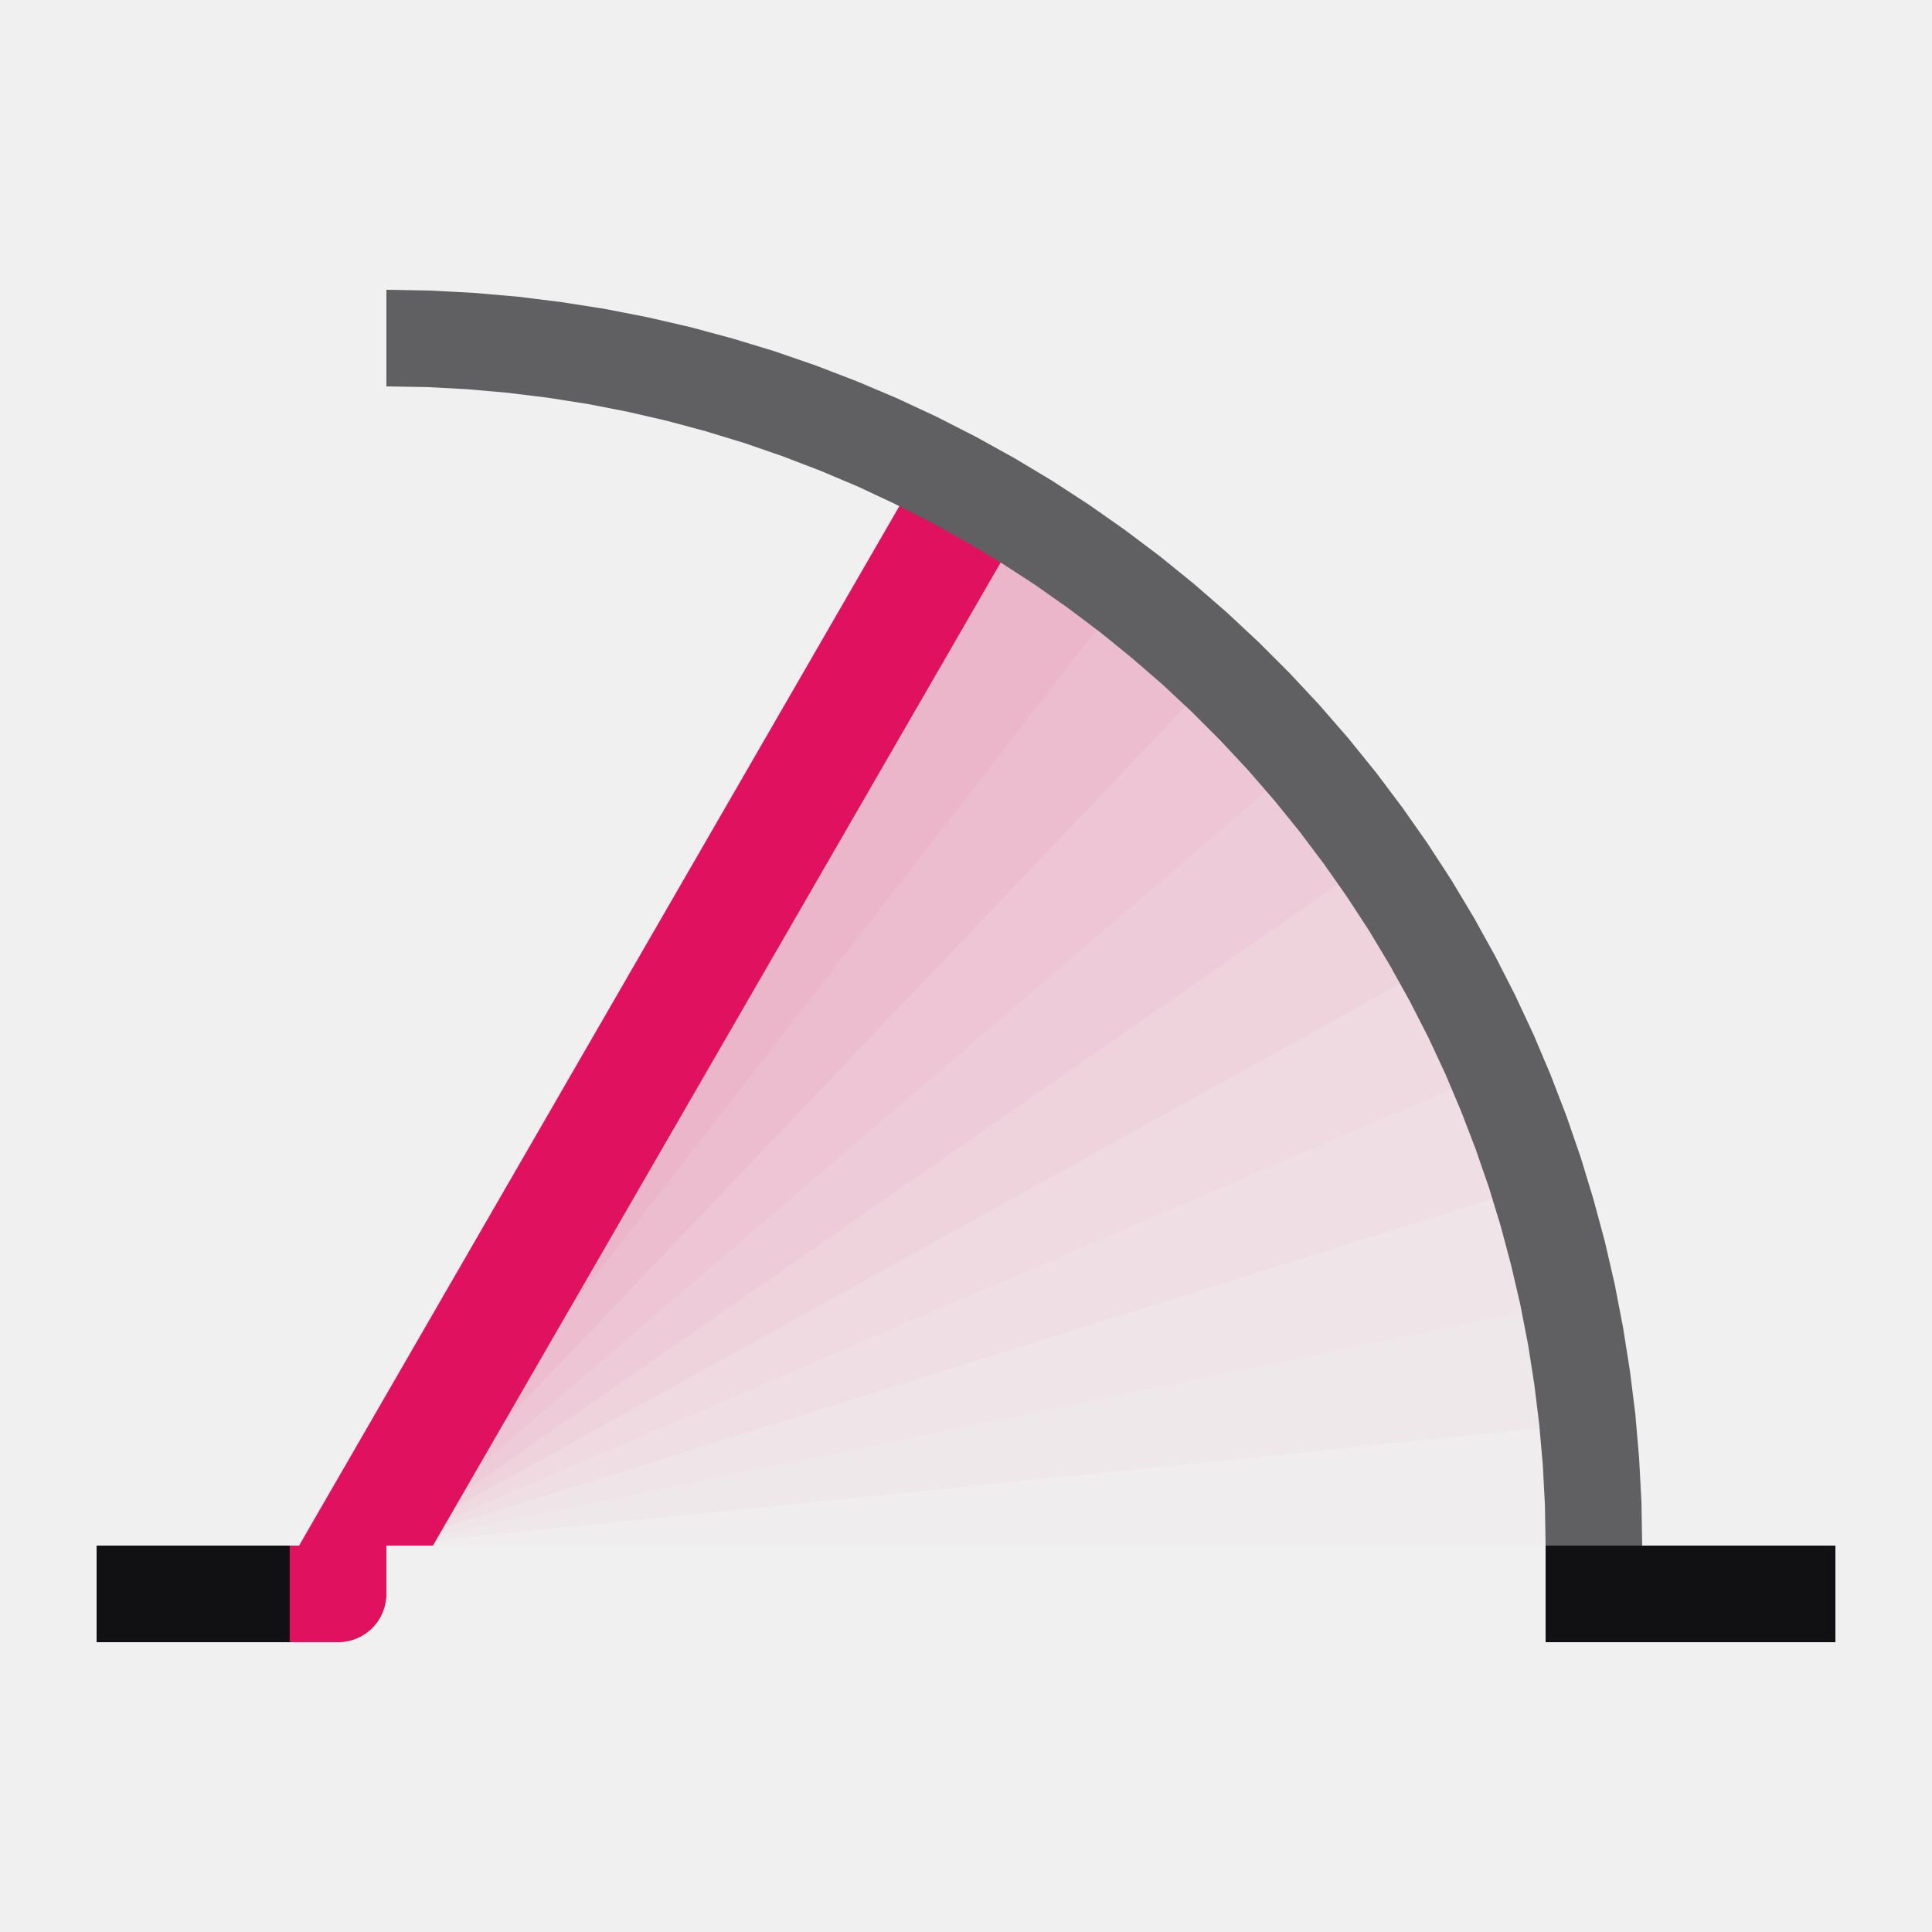
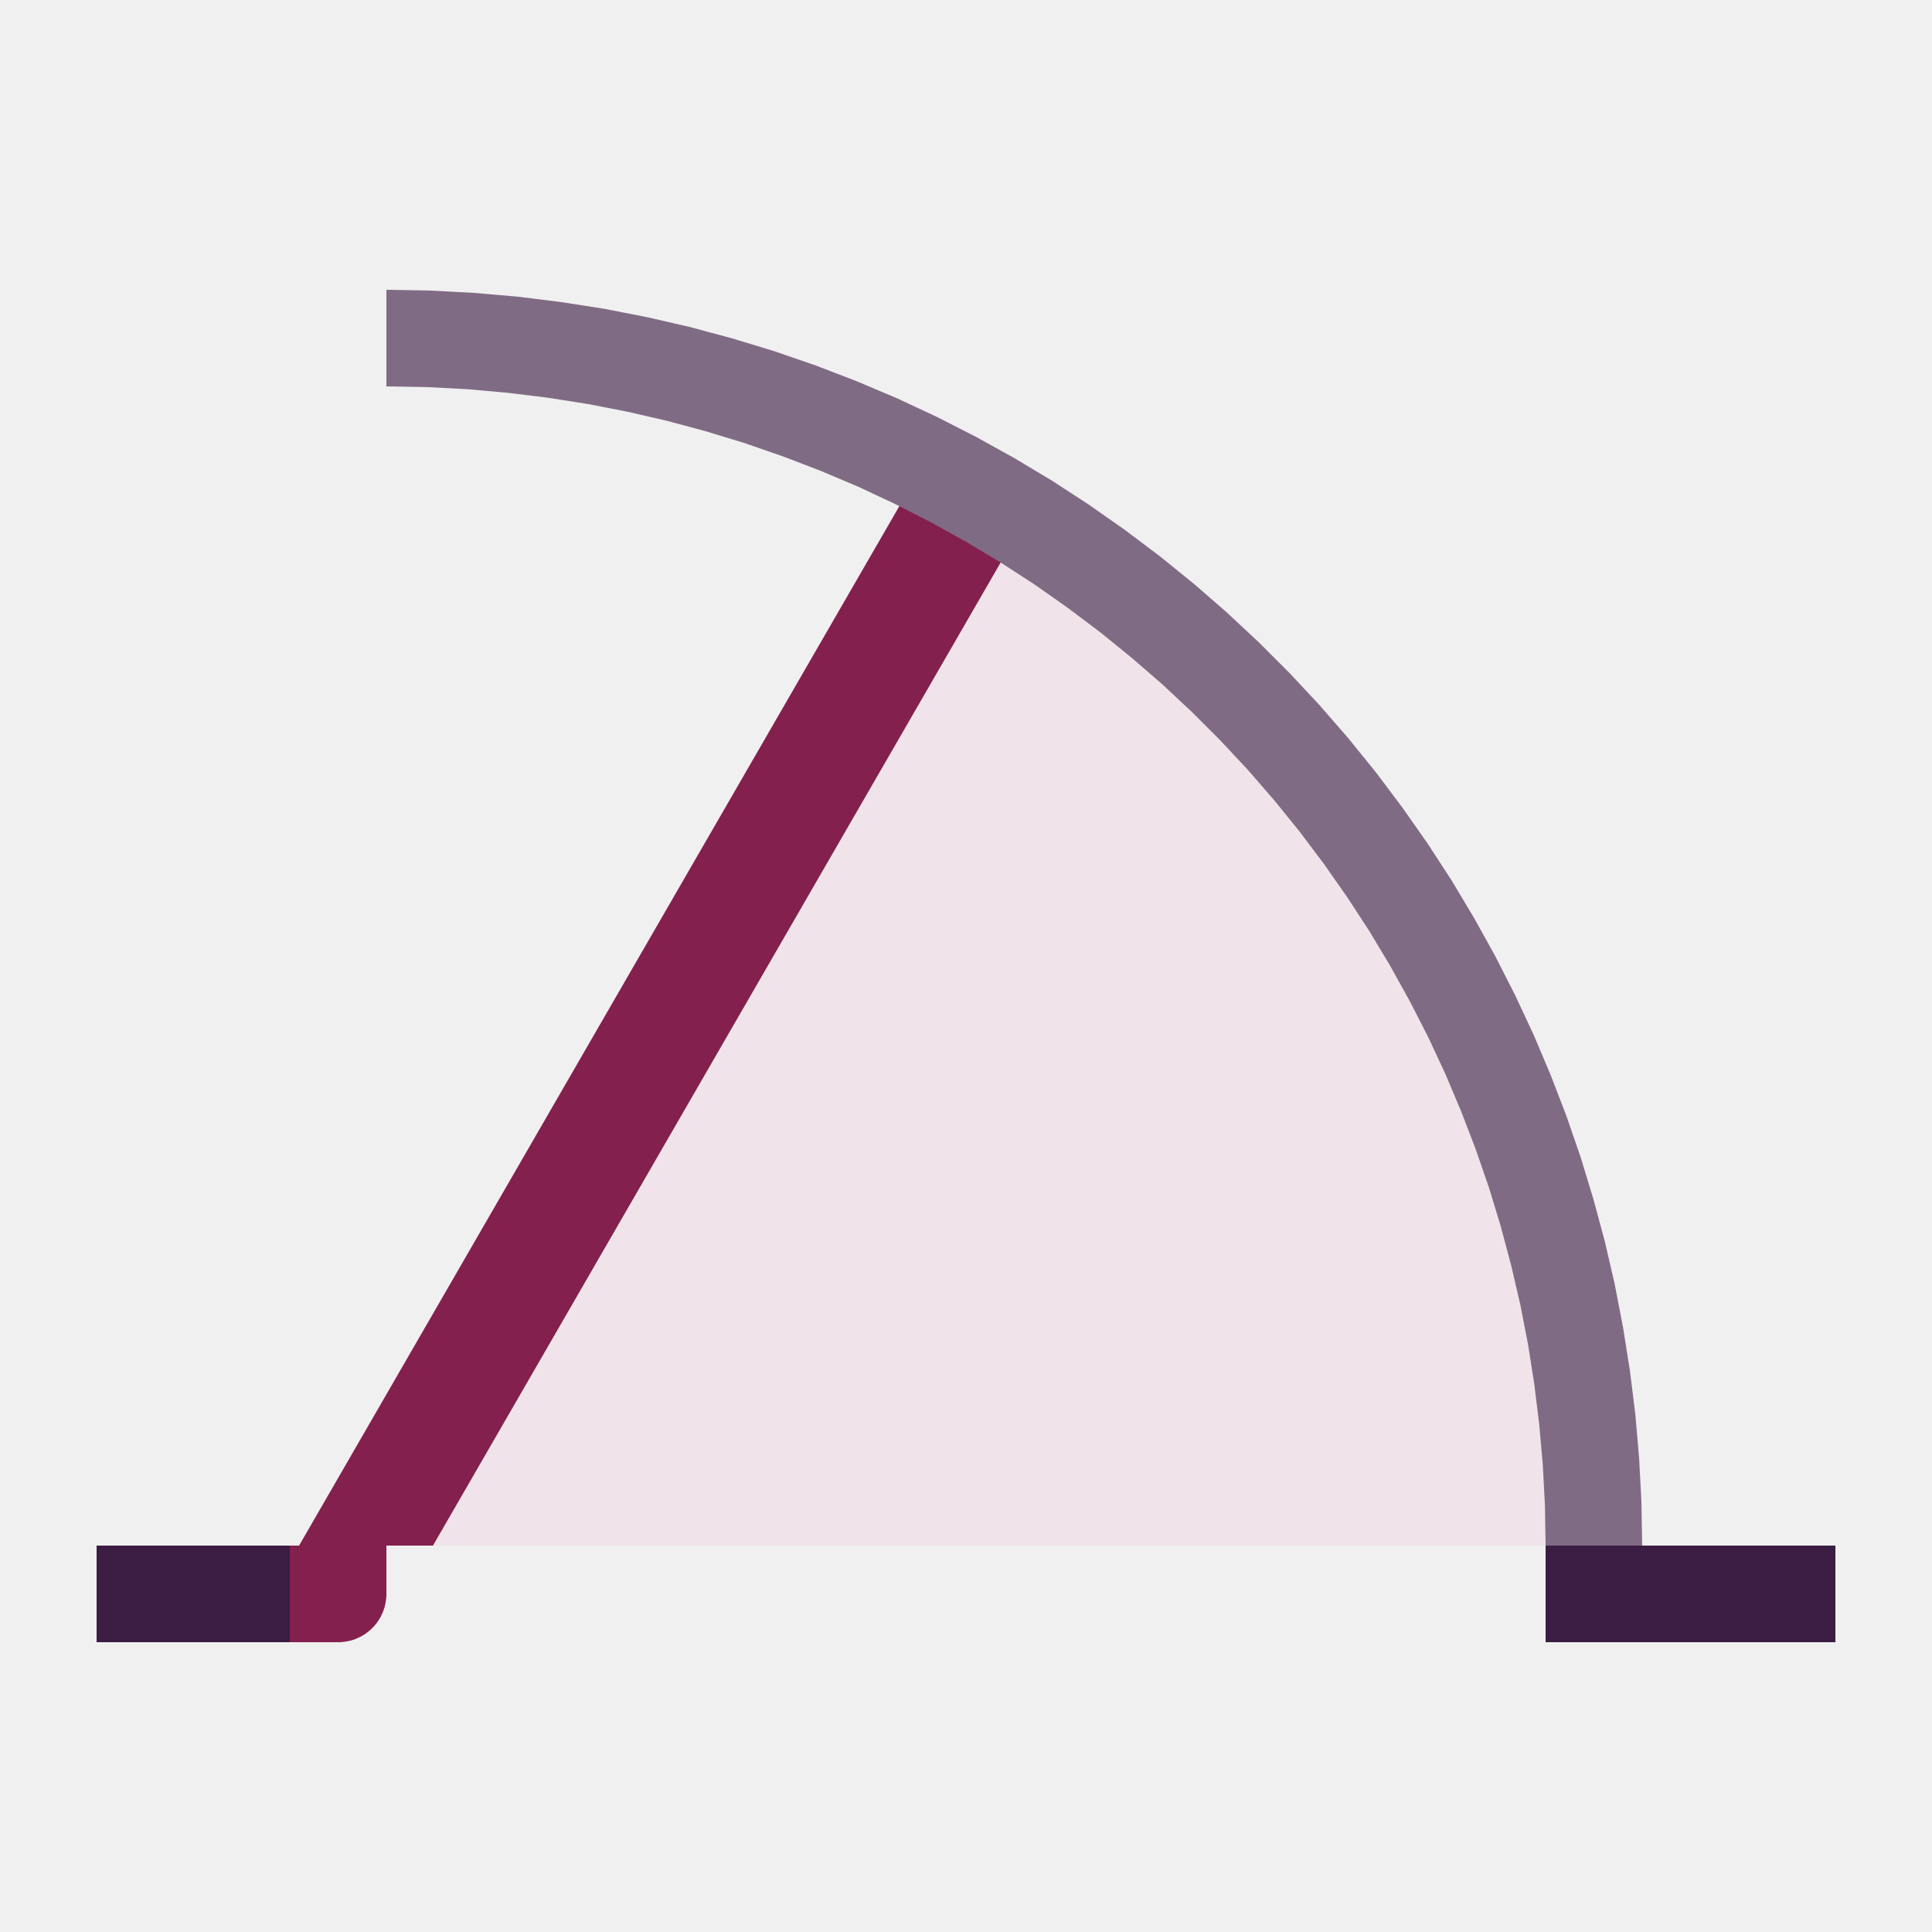
<svg xmlns="http://www.w3.org/2000/svg" width="20" height="20" viewBox="0 0 20 20">
-   <defs>
-     <mask id="turnout-glow-m20" maskUnits="userSpaceOnUse" x="0" y="0" width="20" height="20">
-       <path d="M4 16L4 42L22.385 34.385L30 16L22.385 -2.385L4 -10L-14.385 -2.385L-22 16L-20.432 24.892Z" fill="#0B0B0B" />
-       <path d="M4 16L29.867 13.373L22.385 -2.385L4 -10L-14.385 -2.385L-22 16L-20.432 24.892Z" fill="#1D1D1D" />
-       <path d="M4 16L29.469 10.772L22.385 -2.385L4 -10L-14.385 -2.385L-22 16L-20.432 24.892Z" fill="#323232" />
-       <path d="M4 16L28.81 8.225L22.385 -2.385L4 -10L-14.385 -2.385L-22 16L-20.432 24.892Z" fill="#4A4A4A" />
-       <path d="M4 16L27.898 5.758L22.385 -2.385L4 -10L-14.385 -2.385L-22 16L-20.432 24.892Z" fill="#646464" />
-       <path d="M4 16L26.74 3.395L22.385 -2.385L4 -10L-14.385 -2.385L-22 16L-20.432 24.892Z" fill="#808080" />
-       <path d="M4 16L25.35 1.161L22.385 -2.385L4 -10L-14.385 -2.385L-22 16L-20.432 24.892Z" fill="#9E9E9E" />
-       <path d="M4 16L23.741 -0.92L22.385 -2.385L4 -10L-14.385 -2.385L-22 16L-20.432 24.892Z" fill="#BDBDBD" />
-       <path d="M4 16L21.93 -2.829L4 -10L-14.385 -2.385L-22 16L-20.432 24.892Z" fill="#DDDDDD" />
-       <path d="M4 16L19.936 -4.544L4 -10L-14.385 -2.385L-22 16L-20.432 24.892Z" fill="#FFFFFF" />
-     </mask>
-   </defs>
-   <path d="M3.789 16H16.5L16.493 15.572L16.471 15.145L16.434 14.718L16.383 14.293L16.317 13.87L16.237 13.449L16.142 13.032L16.034 12.618L15.911 12.208L15.774 11.802L15.623 11.401L15.459 11.006L15.281 10.617L15.09 10.233L14.886 9.857L14.67 9.488L14.441 9.127L14.199 8.773L13.946 8.428L13.681 8.092L13.404 7.765L13.117 7.448L12.818 7.141L12.51 6.844L12.191 6.558L11.863 6.283L11.526 6.019L11.18 5.768L10.825 5.528L10.463 5.3L10.092 5.085Z" fill="#E0115F" fill-opacity="0.26" mask="url(#turnout-glow-m20)" />
-   <path d="M3.096 16L9.561 4.805L9.917 4.989L10.266 5.184L10.609 5.39L4.482 16ZM3 16L4 16L4 16.5L4 16.517L3.999 16.535L3.997 16.552L3.995 16.57L3.992 16.587L3.989 16.604L3.985 16.621L3.981 16.638L3.975 16.654L3.97 16.671L3.964 16.687L3.957 16.703L3.949 16.719L3.942 16.735L3.933 16.75L3.924 16.765L3.914 16.78L3.905 16.794L3.894 16.808L3.883 16.821L3.872 16.835L3.86 16.847L3.847 16.86L3.835 16.872L3.821 16.883L3.808 16.894L3.794 16.904L3.78 16.915L3.765 16.924L3.75 16.933L3.735 16.942L3.719 16.949L3.703 16.957L3.687 16.964L3.671 16.97L3.655 16.976L3.638 16.981L3.621 16.985L3.604 16.989L3.587 16.992L3.57 16.995L3.552 16.997L3.535 16.999L3.517 17L3.5 17L3 17ZM2.75 16.25L3 16.25L3 16.75L2.75 16.75Z" fill="#E0115F" />
-   <path d="M16 17H17V16L16.992 15.546L16.968 15.093L16.929 14.641L16.873 14.191L16.802 13.743L16.716 13.297L16.614 12.855L16.496 12.417L16.364 11.983L16.216 11.554L16.053 11.13L15.876 10.712L15.684 10.301L15.478 9.897L15.258 9.5L15.025 9.111L14.777 8.73L14.517 8.359L14.244 7.996L13.959 7.644L13.661 7.301L13.351 6.969L13.031 6.649L12.699 6.339L12.356 6.041L12.004 5.756L11.641 5.483L11.27 5.223L10.889 4.975L10.5 4.742L10.103 4.522L9.699 4.316L9.288 4.124L8.87 3.947L8.446 3.784L8.017 3.636L7.583 3.504L7.145 3.386L6.703 3.284L6.257 3.197L5.809 3.127L5.359 3.071L4.907 3.032L4.454 3.008L4 3V4L4.419 4.007L4.837 4.029L5.254 4.066L5.67 4.117L6.084 4.182L6.495 4.262L6.903 4.356L7.308 4.465L7.708 4.587L8.104 4.724L8.495 4.874L8.881 5.037L9.261 5.215L9.634 5.405L10 5.608L10.359 5.823L10.71 6.051L11.053 6.292L11.388 6.544L11.713 6.808L12.03 7.082L12.336 7.368L12.632 7.664L12.918 7.97L13.193 8.287L13.456 8.612L13.708 8.947L13.948 9.29L14.177 9.641L14.392 10L14.595 10.366L14.786 10.739L14.963 11.119L15.126 11.505L15.276 11.896L15.413 12.292L15.535 12.692L15.643 13.097L15.738 13.505L15.818 13.916L15.883 14.33L15.934 14.746L15.971 15.163L15.993 15.581L16 16Z" fill="#606062" />
-   <path d="M1 16H3V17H1ZM16 16H19V17H16Z" fill="#111114" />
+   <path d="M3.789 16H16.5L16.493 15.572L16.471 15.145L16.434 14.718L16.383 14.293L16.317 13.87L16.237 13.449L16.142 13.032L16.034 12.618L15.911 12.208L15.774 11.802L15.623 11.401L15.459 11.006L15.281 10.617L15.09 10.233L14.886 9.857L14.67 9.488L14.441 9.127L14.199 8.773L13.946 8.428L13.681 8.092L13.404 7.765L13.117 7.448L12.818 7.141L12.51 6.844L12.191 6.558L11.863 6.283L11.526 6.019L11.18 5.768L10.825 5.528L10.463 5.3L10.092 5.085Z" fill="#F0E4EA" />
+   <path d="M3.096 16L9.561 4.805L9.917 4.989L10.266 5.184L10.609 5.39L4.482 16ZM3 16L4 16L4 16.5L4 16.517L3.999 16.535L3.997 16.552L3.995 16.57L3.992 16.587L3.989 16.604L3.985 16.621L3.981 16.638L3.975 16.654L3.97 16.671L3.964 16.687L3.957 16.703L3.949 16.719L3.942 16.735L3.933 16.75L3.924 16.765L3.914 16.78L3.905 16.794L3.894 16.808L3.883 16.821L3.872 16.835L3.86 16.847L3.847 16.86L3.835 16.872L3.821 16.883L3.808 16.894L3.794 16.904L3.78 16.915L3.765 16.924L3.75 16.933L3.735 16.942L3.719 16.949L3.703 16.957L3.687 16.964L3.671 16.97L3.655 16.976L3.638 16.981L3.621 16.985L3.604 16.989L3.587 16.992L3.57 16.995L3.552 16.997L3.535 16.999L3.517 17L3.5 17L3 17ZM2.75 16.25L3 16.25L3 16.75L2.75 16.75Z" fill="#84204D" />
+   <path d="M16 17H17V16L16.992 15.546L16.968 15.093L16.929 14.641L16.873 14.191L16.802 13.743L16.716 13.297L16.614 12.855L16.496 12.417L16.364 11.983L16.216 11.554L16.053 11.13L15.876 10.712L15.684 10.301L15.478 9.897L15.258 9.5L15.025 9.111L14.777 8.73L14.517 8.359L14.244 7.996L13.959 7.644L13.661 7.301L13.351 6.969L13.031 6.649L12.699 6.339L12.356 6.041L12.004 5.756L11.641 5.483L11.27 5.223L10.889 4.975L10.5 4.742L10.103 4.522L9.699 4.316L9.288 4.124L8.87 3.947L8.446 3.784L8.017 3.636L7.583 3.504L7.145 3.386L6.703 3.284L6.257 3.197L5.809 3.127L5.359 3.071L4.907 3.032L4.454 3.008L4 3V4L4.419 4.007L4.837 4.029L5.254 4.066L5.67 4.117L6.084 4.182L6.495 4.262L6.903 4.356L7.308 4.465L7.708 4.587L8.104 4.724L8.495 4.874L8.881 5.037L9.261 5.215L9.634 5.405L10 5.608L10.359 5.823L10.71 6.051L11.053 6.292L11.388 6.544L11.713 6.808L12.03 7.082L12.336 7.368L12.632 7.664L12.918 7.97L13.193 8.287L13.456 8.612L13.708 8.947L13.948 9.29L14.177 9.641L14.392 10L14.595 10.366L14.786 10.739L14.963 11.119L15.126 11.505L15.276 11.896L15.413 12.292L15.535 12.692L15.643 13.097L15.738 13.505L15.818 13.916L15.883 14.33L15.934 14.746L15.971 15.163L15.993 15.581L16 16Z" fill="#806B84" />
+   <path d="M1 16H3V17H1ZM16 16H19V17H16Z" fill="#3B1C42" />
</svg>
